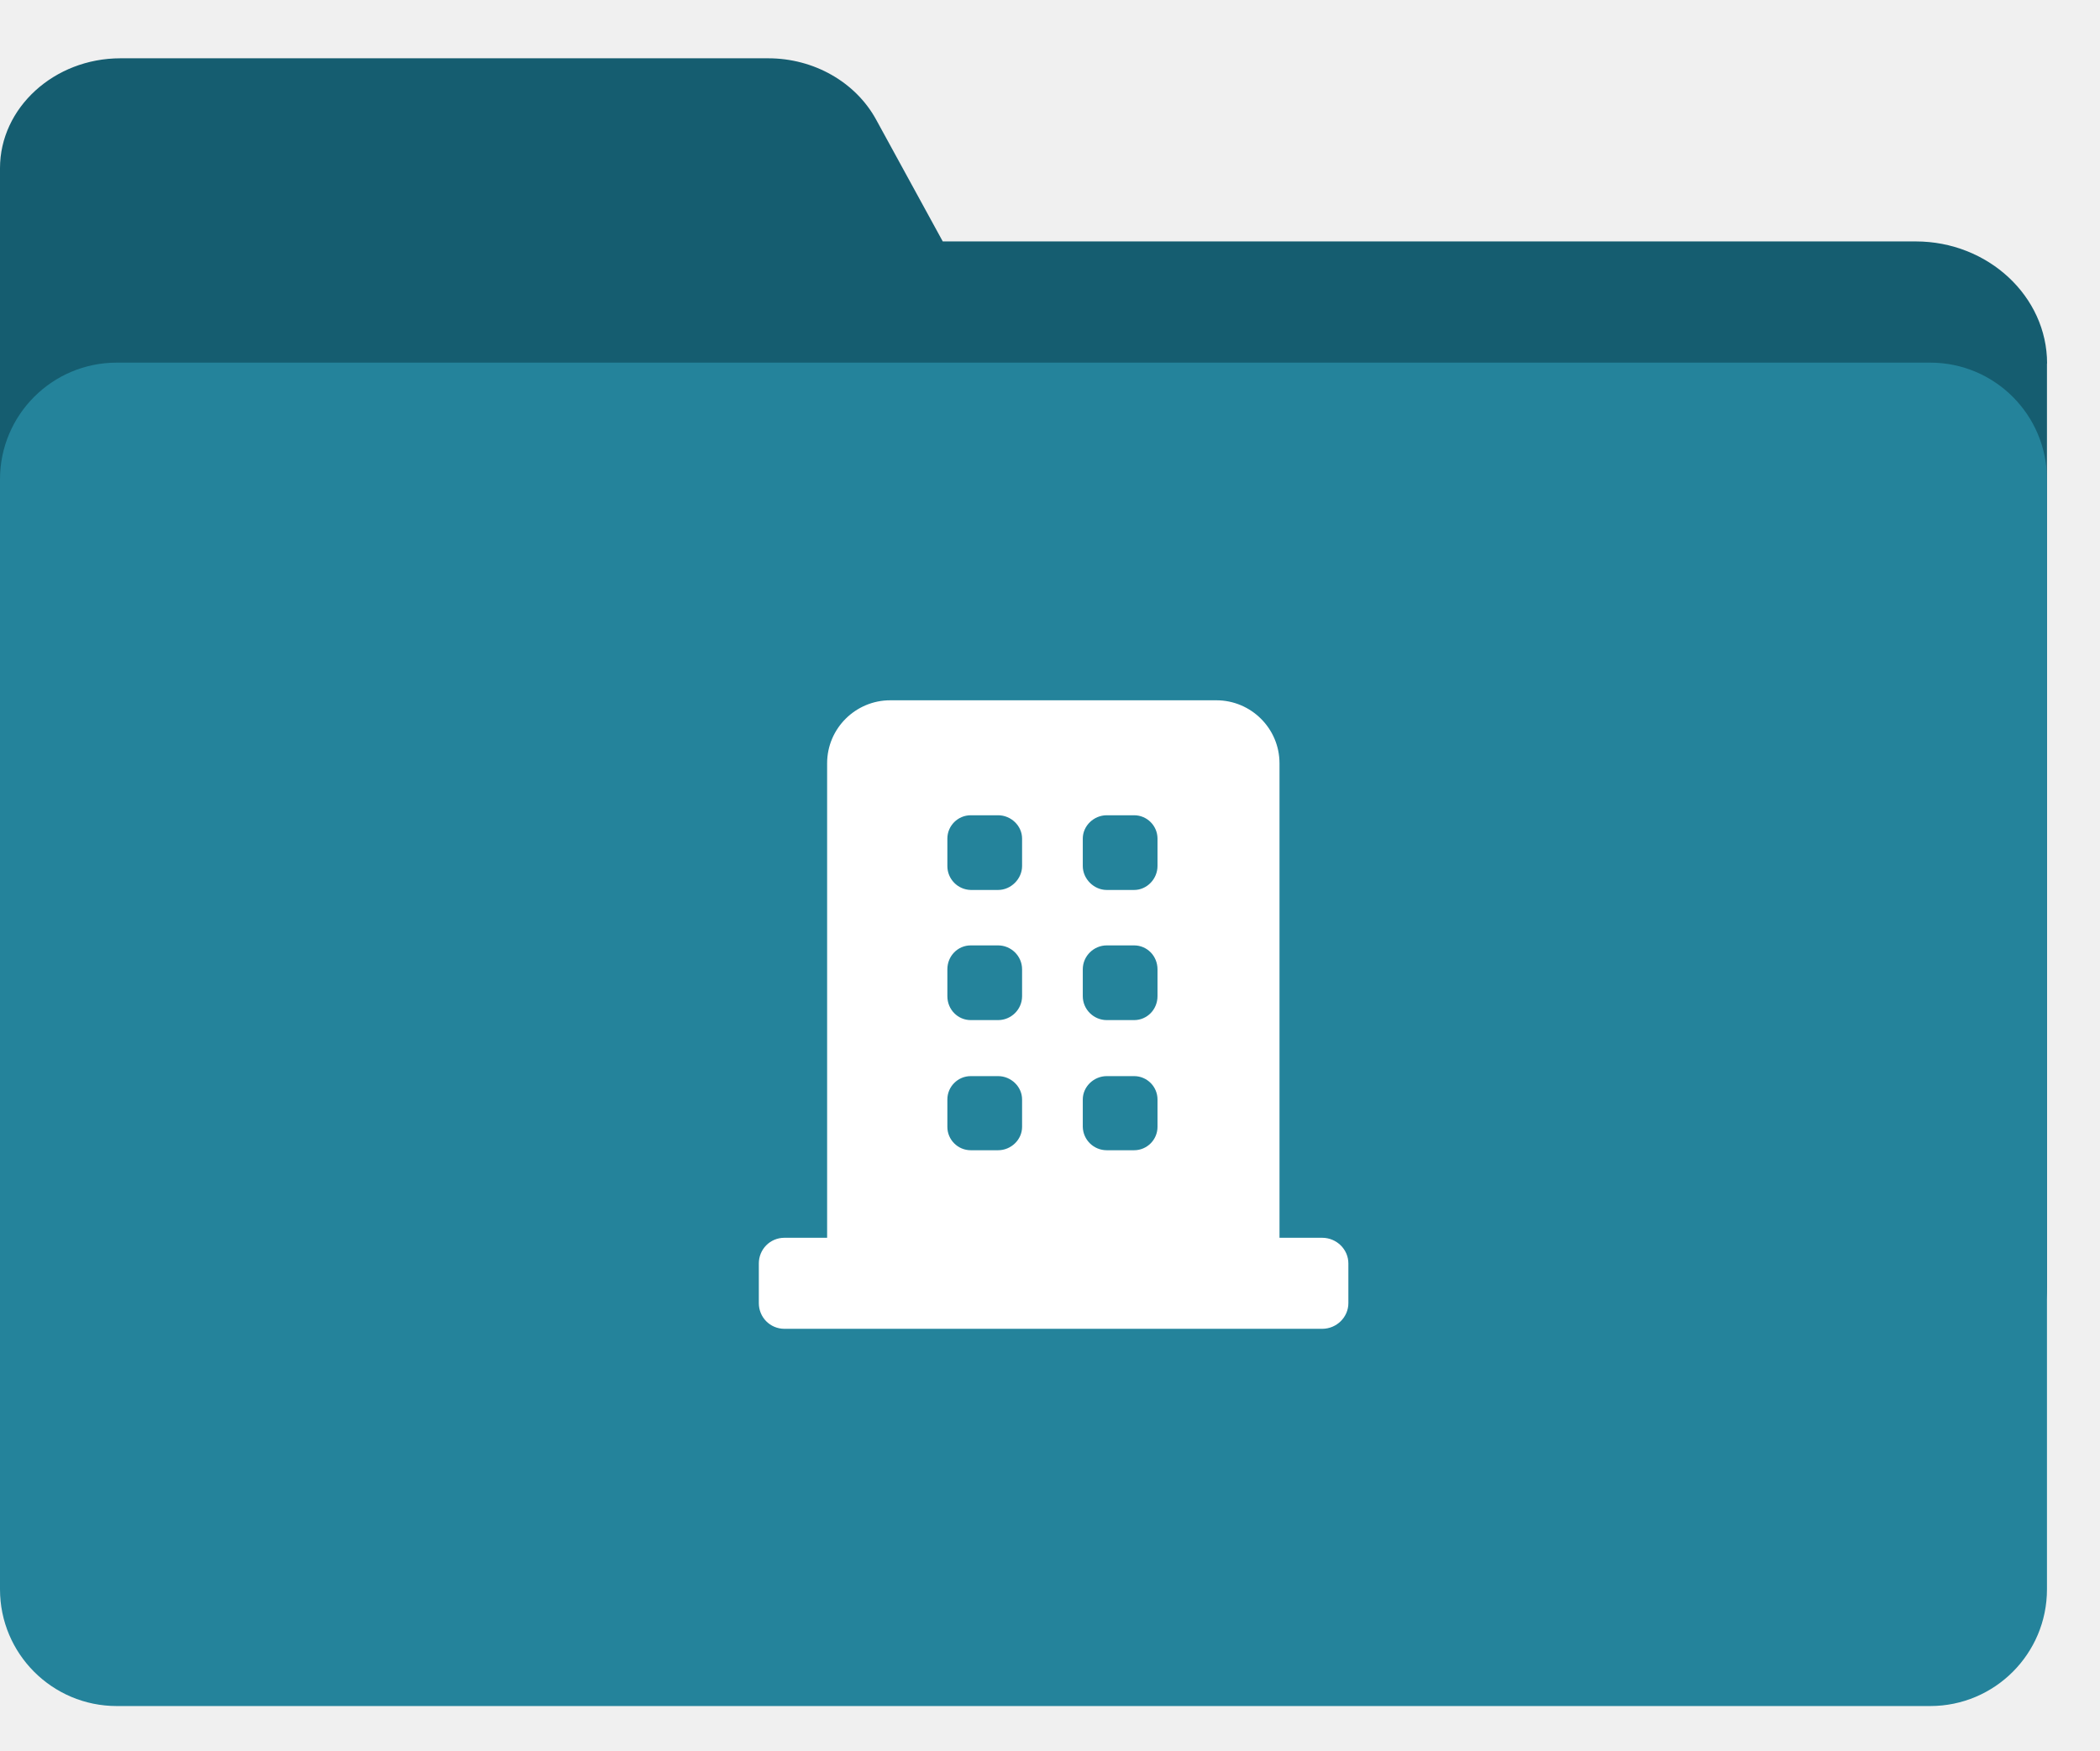
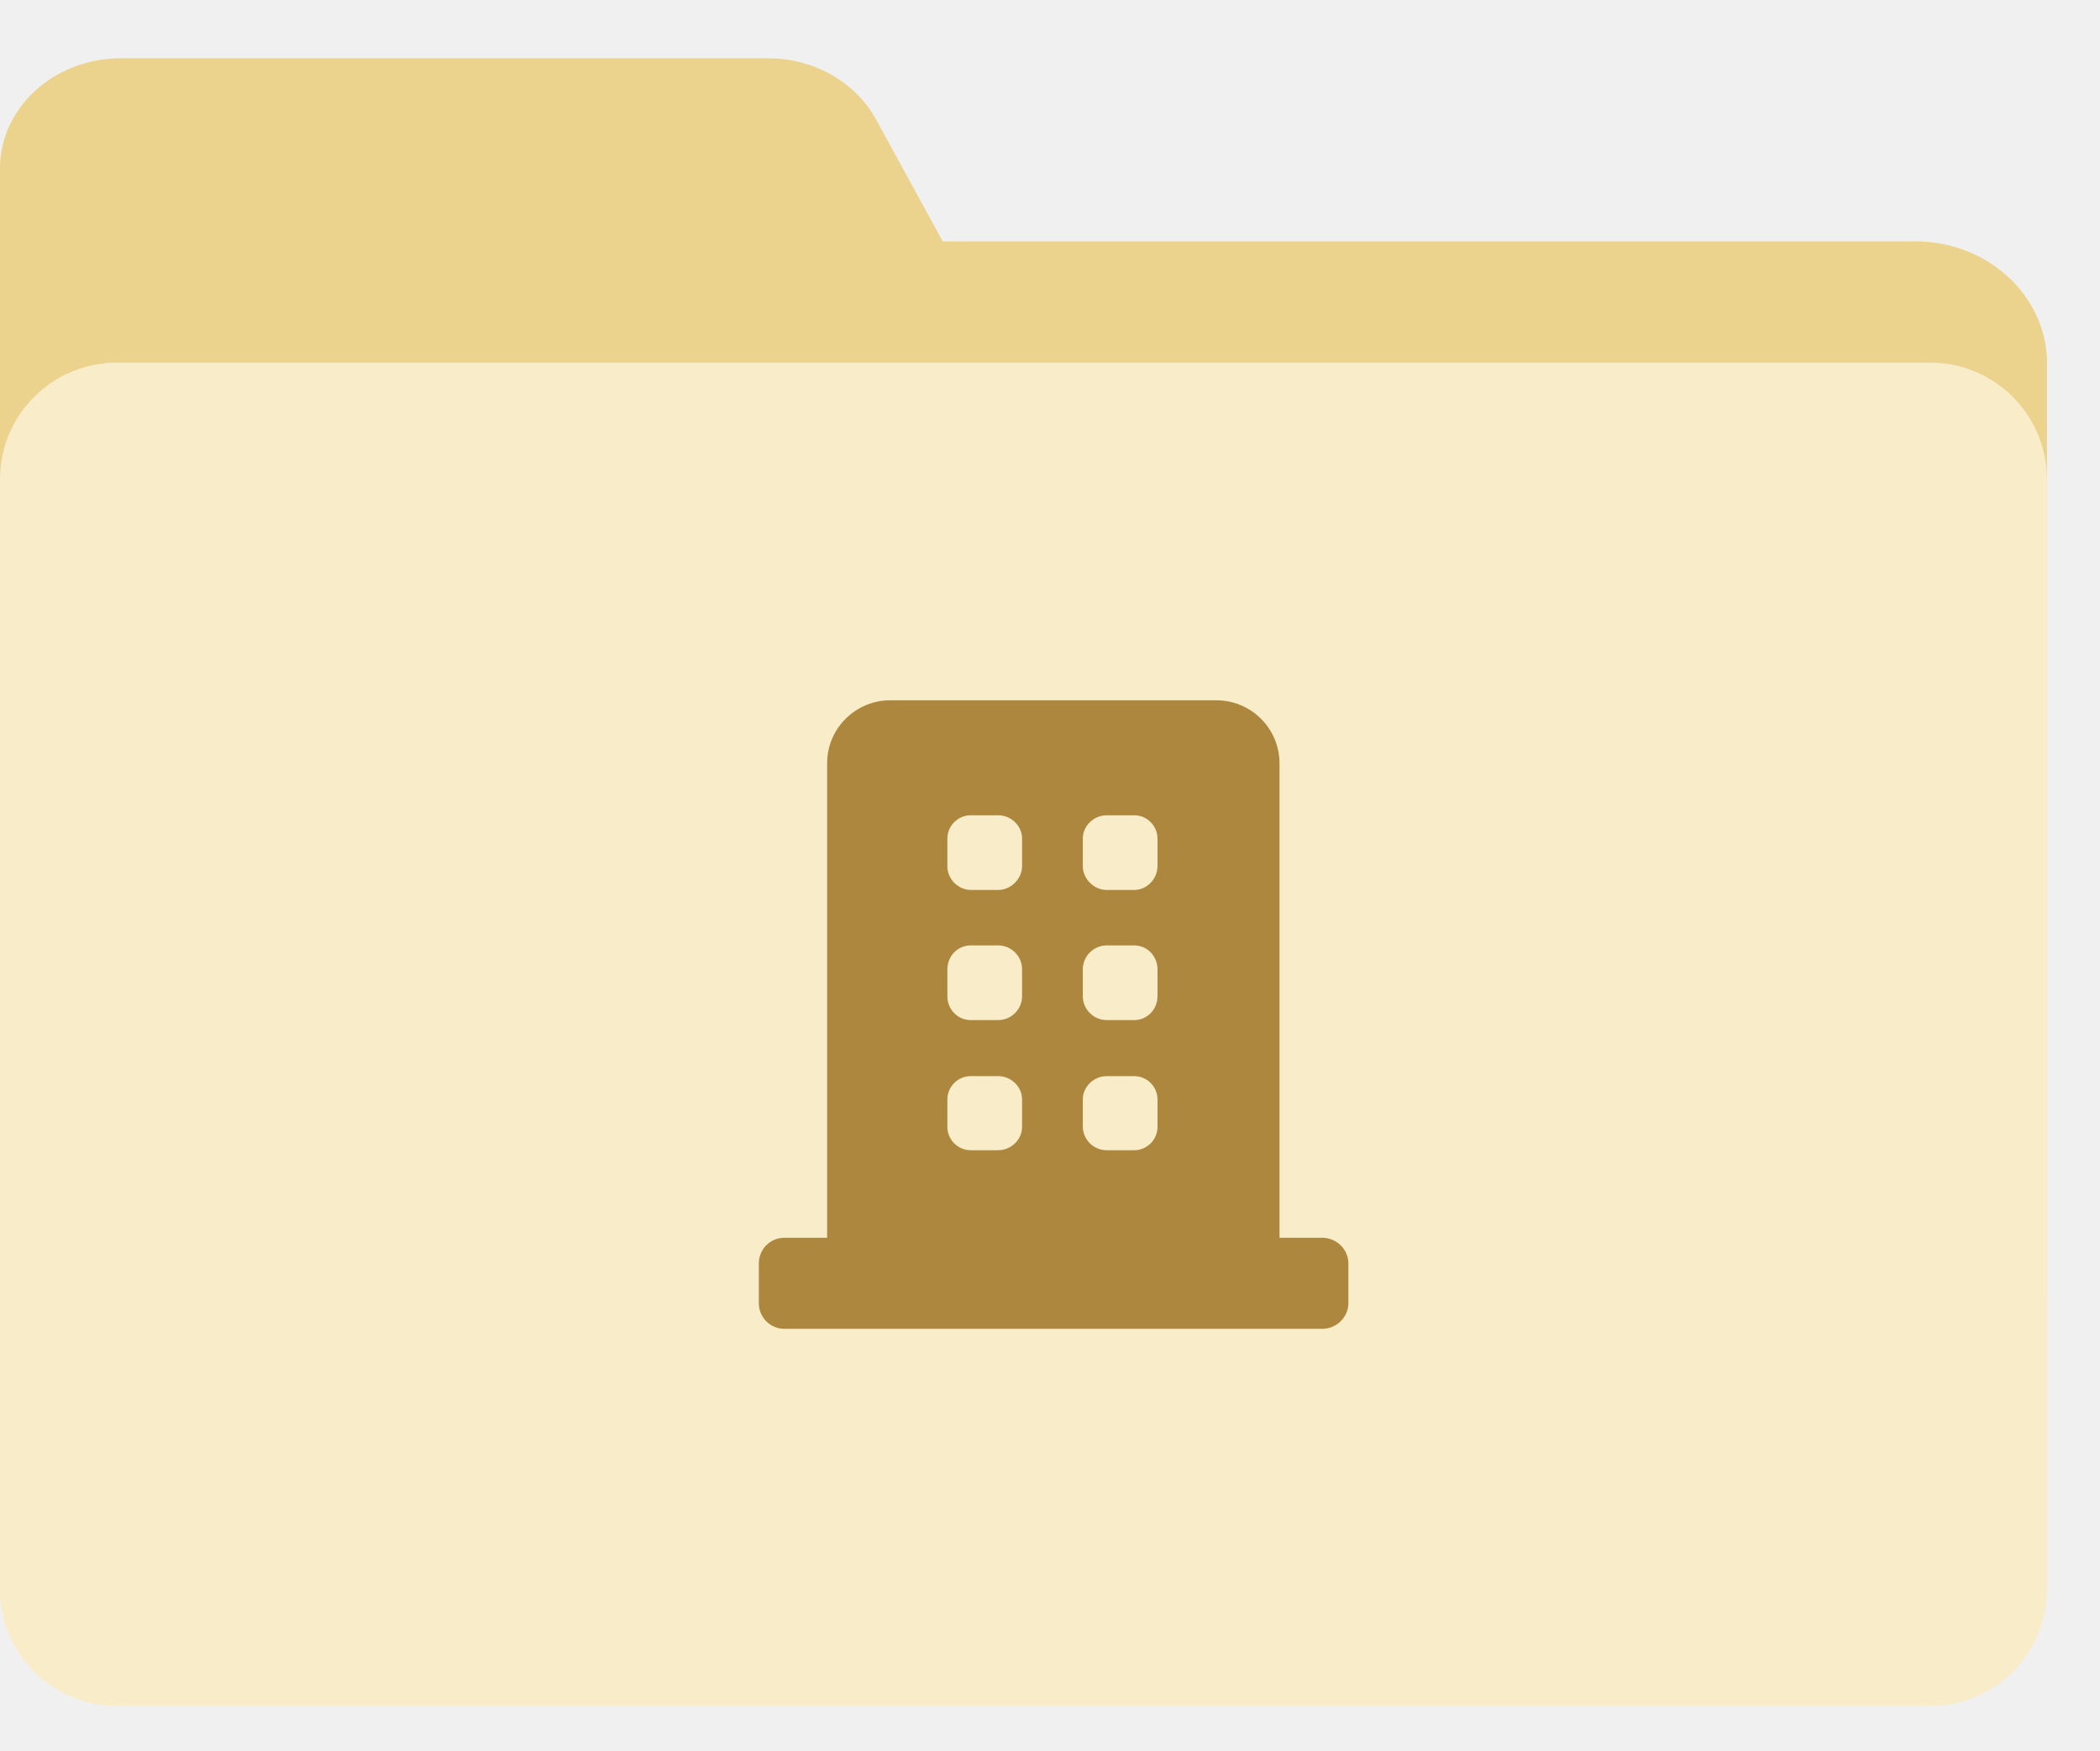
<svg xmlns="http://www.w3.org/2000/svg" t="1780592075491" class="icon" viewBox="0 0 1228 1024" version="1.1" p-id="1143" width="239.844" height="200">
-   <path d="M1196.988 212.582v540.058c0 39.595-34.475 71.373-76.766 71.373H323.243c-51.78 0-88.747-46.763-73.25-92.809l126.737-375.808H70.417C31.676 355.362 0 326.451 0 291.089V98.372C0 63.044 31.676 34.099 70.417 34.099h378.812c26.726 0 51.029 13.926 63.01 35.703l39.049 71.407H1120.256c42.257 0 76.8 32.119 76.8 71.373" fill="#155d70" p-id="1144" />
-   <path d="M1128.721 997.854H68.267a68.267 68.267 0 0 1-68.267-68.267V280.371a68.267 68.267 0 0 1 68.267-68.267h1060.454a68.267 68.267 0 0 1 68.267 68.267V929.587a68.267 68.267 0 0 1-68.267 68.267" fill="#24839b" p-id="1145" />
-   <path d="M553.984 643.072c0-7.509 6.144-13.653 13.653-13.653h16.043c7.509 0 13.995 6.144 13.995 13.653v16.043c0 7.509-6.485 13.653-13.995 13.653h-16.043c-7.509 0-13.653-6.144-13.653-13.653v-16.043z m0-76.117c0-7.851 6.144-13.995 13.653-13.995h16.043c7.509 0 13.995 6.144 13.995 13.995v15.701c0 7.851-6.485 13.995-13.995 13.995h-16.043c-7.509 0-13.653-6.144-13.653-13.995v-15.701z m0-76.459c0-7.509 6.144-13.653 13.653-13.653h16.043c7.509 0 13.995 6.144 13.995 13.653v16.043c0 7.509-6.485 13.995-13.995 13.995h-16.043a13.995 13.995 0 0 1-13.653-13.995v-16.043z m79.189 152.576c0-7.509 6.485-13.653 13.995-13.653h16.043c7.509 0 13.653 6.144 13.653 13.653v16.043c0 7.509-6.144 13.653-13.653 13.653h-16.043a13.995 13.995 0 0 1-13.995-13.653v-16.043z m0-76.117c0-7.851 6.485-13.995 13.995-13.995h16.043c7.509 0 13.653 6.144 13.653 13.995v15.701c0 7.851-6.144 13.995-13.653 13.995h-16.043c-7.509 0-13.995-6.144-13.995-13.995v-15.701z m0-76.459c0-7.509 6.485-13.653 13.995-13.653h16.043c7.509 0 13.653 6.144 13.653 13.653v16.043c0 7.509-6.144 13.995-13.653 13.995h-16.043c-7.509 0-13.995-6.485-13.995-13.995v-16.043z m139.947 233.472h-24.917V446.464C748.203 425.984 731.477 409.6 711.339 409.6H520.533c-20.139 0-36.864 16.384-36.864 36.864v277.504H458.752c-8.533 0-15.019 6.827-15.019 15.019v23.211c0 8.192 6.485 15.019 15.019 15.019h314.368c8.533 0 15.36-6.827 15.36-15.019v-23.211c0-8.192-6.827-15.019-15.36-15.019z" fill="#FFFFFF" p-id="1146" />
+   <path d="M1196.988 212.582v540.058c0 39.595-34.475 71.373-76.766 71.373H323.243c-51.78 0-88.747-46.763-73.25-92.809l126.737-375.808H70.417C31.676 355.362 0 326.451 0 291.089V98.372C0 63.044 31.676 34.099 70.417 34.099h378.812c26.726 0 51.029 13.926 63.01 35.703l39.049 71.407H1120.256c42.257 0 76.8 32.119 76.8 71.373" fill="#ebd28d" p-id="1144" />
+   <path d="M1128.721 997.854H68.267a68.267 68.267 0 0 1-68.267-68.267V280.371a68.267 68.267 0 0 1 68.267-68.267h1060.454a68.267 68.267 0 0 1 68.267 68.267V929.587a68.267 68.267 0 0 1-68.267 68.267" fill="#f9ecc9" p-id="1145" />
+   <path d="M553.984 643.072c0-7.509 6.144-13.653 13.653-13.653h16.043c7.509 0 13.995 6.144 13.995 13.653v16.043c0 7.509-6.485 13.653-13.995 13.653h-16.043c-7.509 0-13.653-6.144-13.653-13.653v-16.043z m0-76.117c0-7.851 6.144-13.995 13.653-13.995h16.043c7.509 0 13.995 6.144 13.995 13.995v15.701c0 7.851-6.485 13.995-13.995 13.995h-16.043c-7.509 0-13.653-6.144-13.653-13.995v-15.701z m0-76.459c0-7.509 6.144-13.653 13.653-13.653h16.043c7.509 0 13.995 6.144 13.995 13.653v16.043c0 7.509-6.485 13.995-13.995 13.995h-16.043a13.995 13.995 0 0 1-13.653-13.995v-16.043z m79.189 152.576c0-7.509 6.485-13.653 13.995-13.653h16.043c7.509 0 13.653 6.144 13.653 13.653v16.043c0 7.509-6.144 13.653-13.653 13.653h-16.043a13.995 13.995 0 0 1-13.995-13.653v-16.043z m0-76.117c0-7.851 6.485-13.995 13.995-13.995h16.043c7.509 0 13.653 6.144 13.653 13.995v15.701c0 7.851-6.144 13.995-13.653 13.995h-16.043c-7.509 0-13.995-6.144-13.995-13.995v-15.701z m0-76.459c0-7.509 6.485-13.653 13.995-13.653h16.043c7.509 0 13.653 6.144 13.653 13.653v16.043c0 7.509-6.144 13.995-13.653 13.995h-16.043c-7.509 0-13.995-6.485-13.995-13.995v-16.043z m139.947 233.472h-24.917V446.464C748.203 425.984 731.477 409.6 711.339 409.6H520.533c-20.139 0-36.864 16.384-36.864 36.864v277.504H458.752c-8.533 0-15.019 6.827-15.019 15.019v23.211c0 8.192 6.485 15.019 15.019 15.019h314.368c8.533 0 15.36-6.827 15.36-15.019v-23.211c0-8.192-6.827-15.019-15.36-15.019z" fill="#ac873d" p-id="1146" />
</svg>
